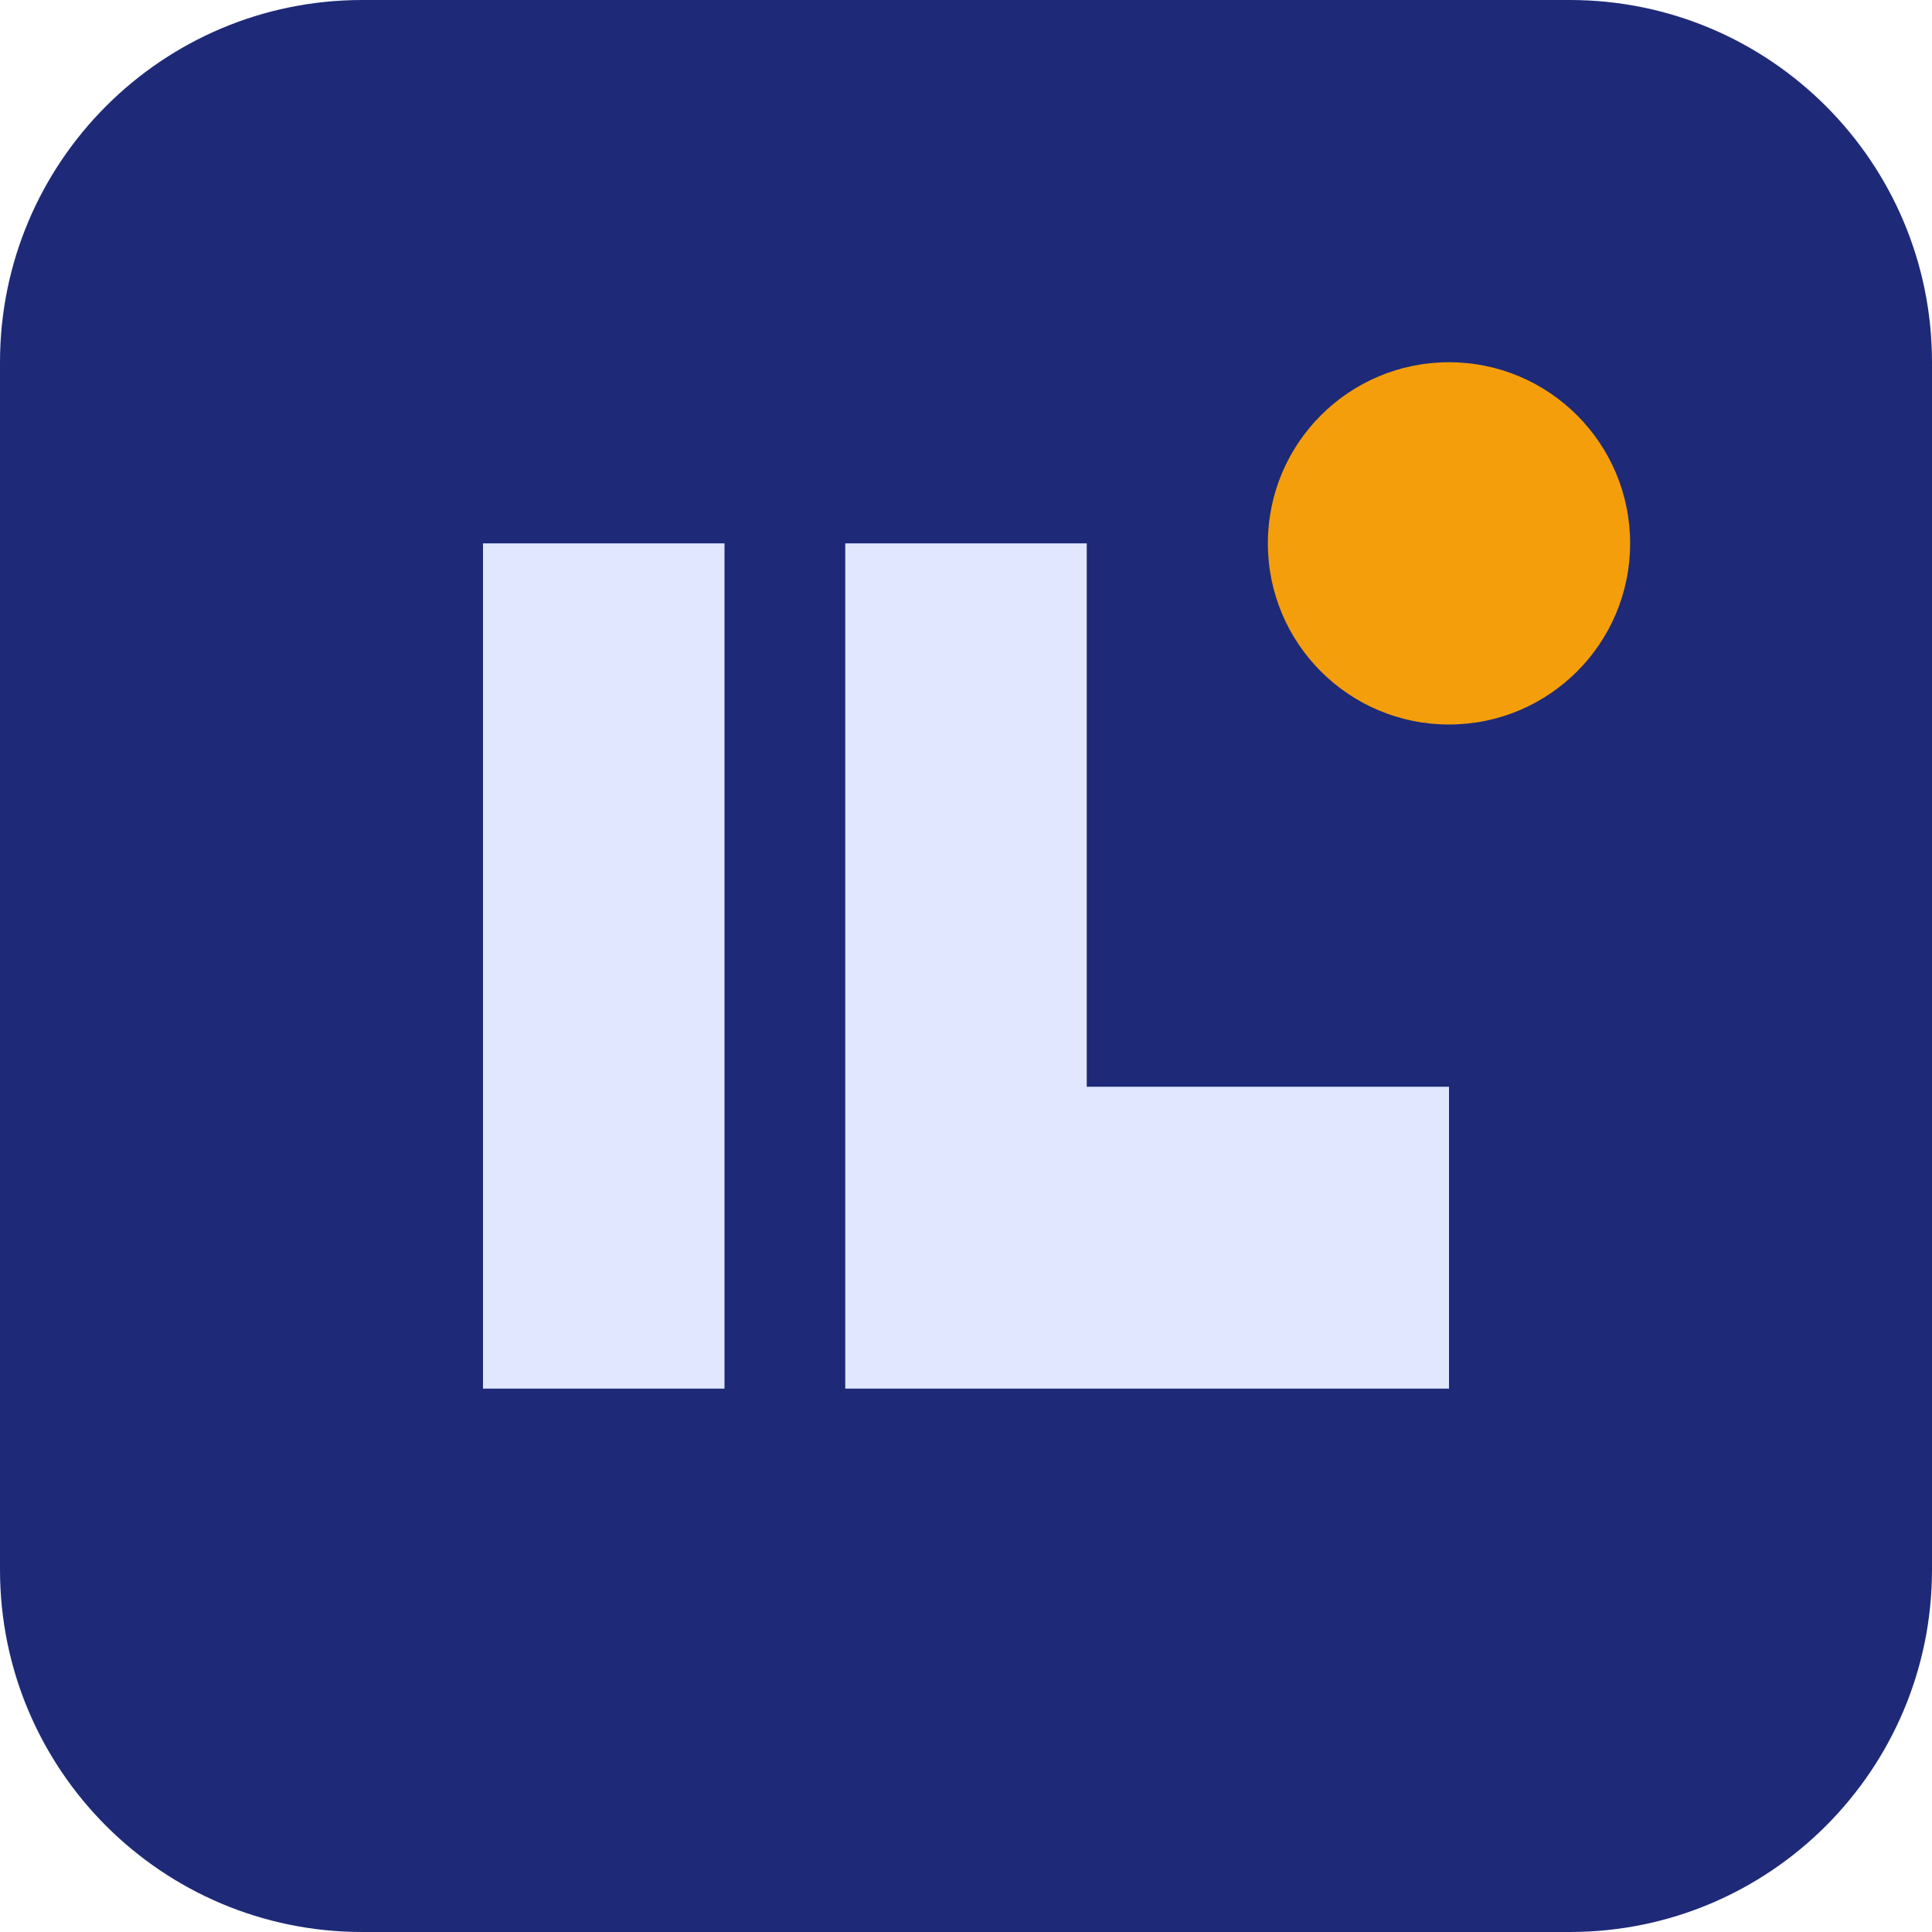
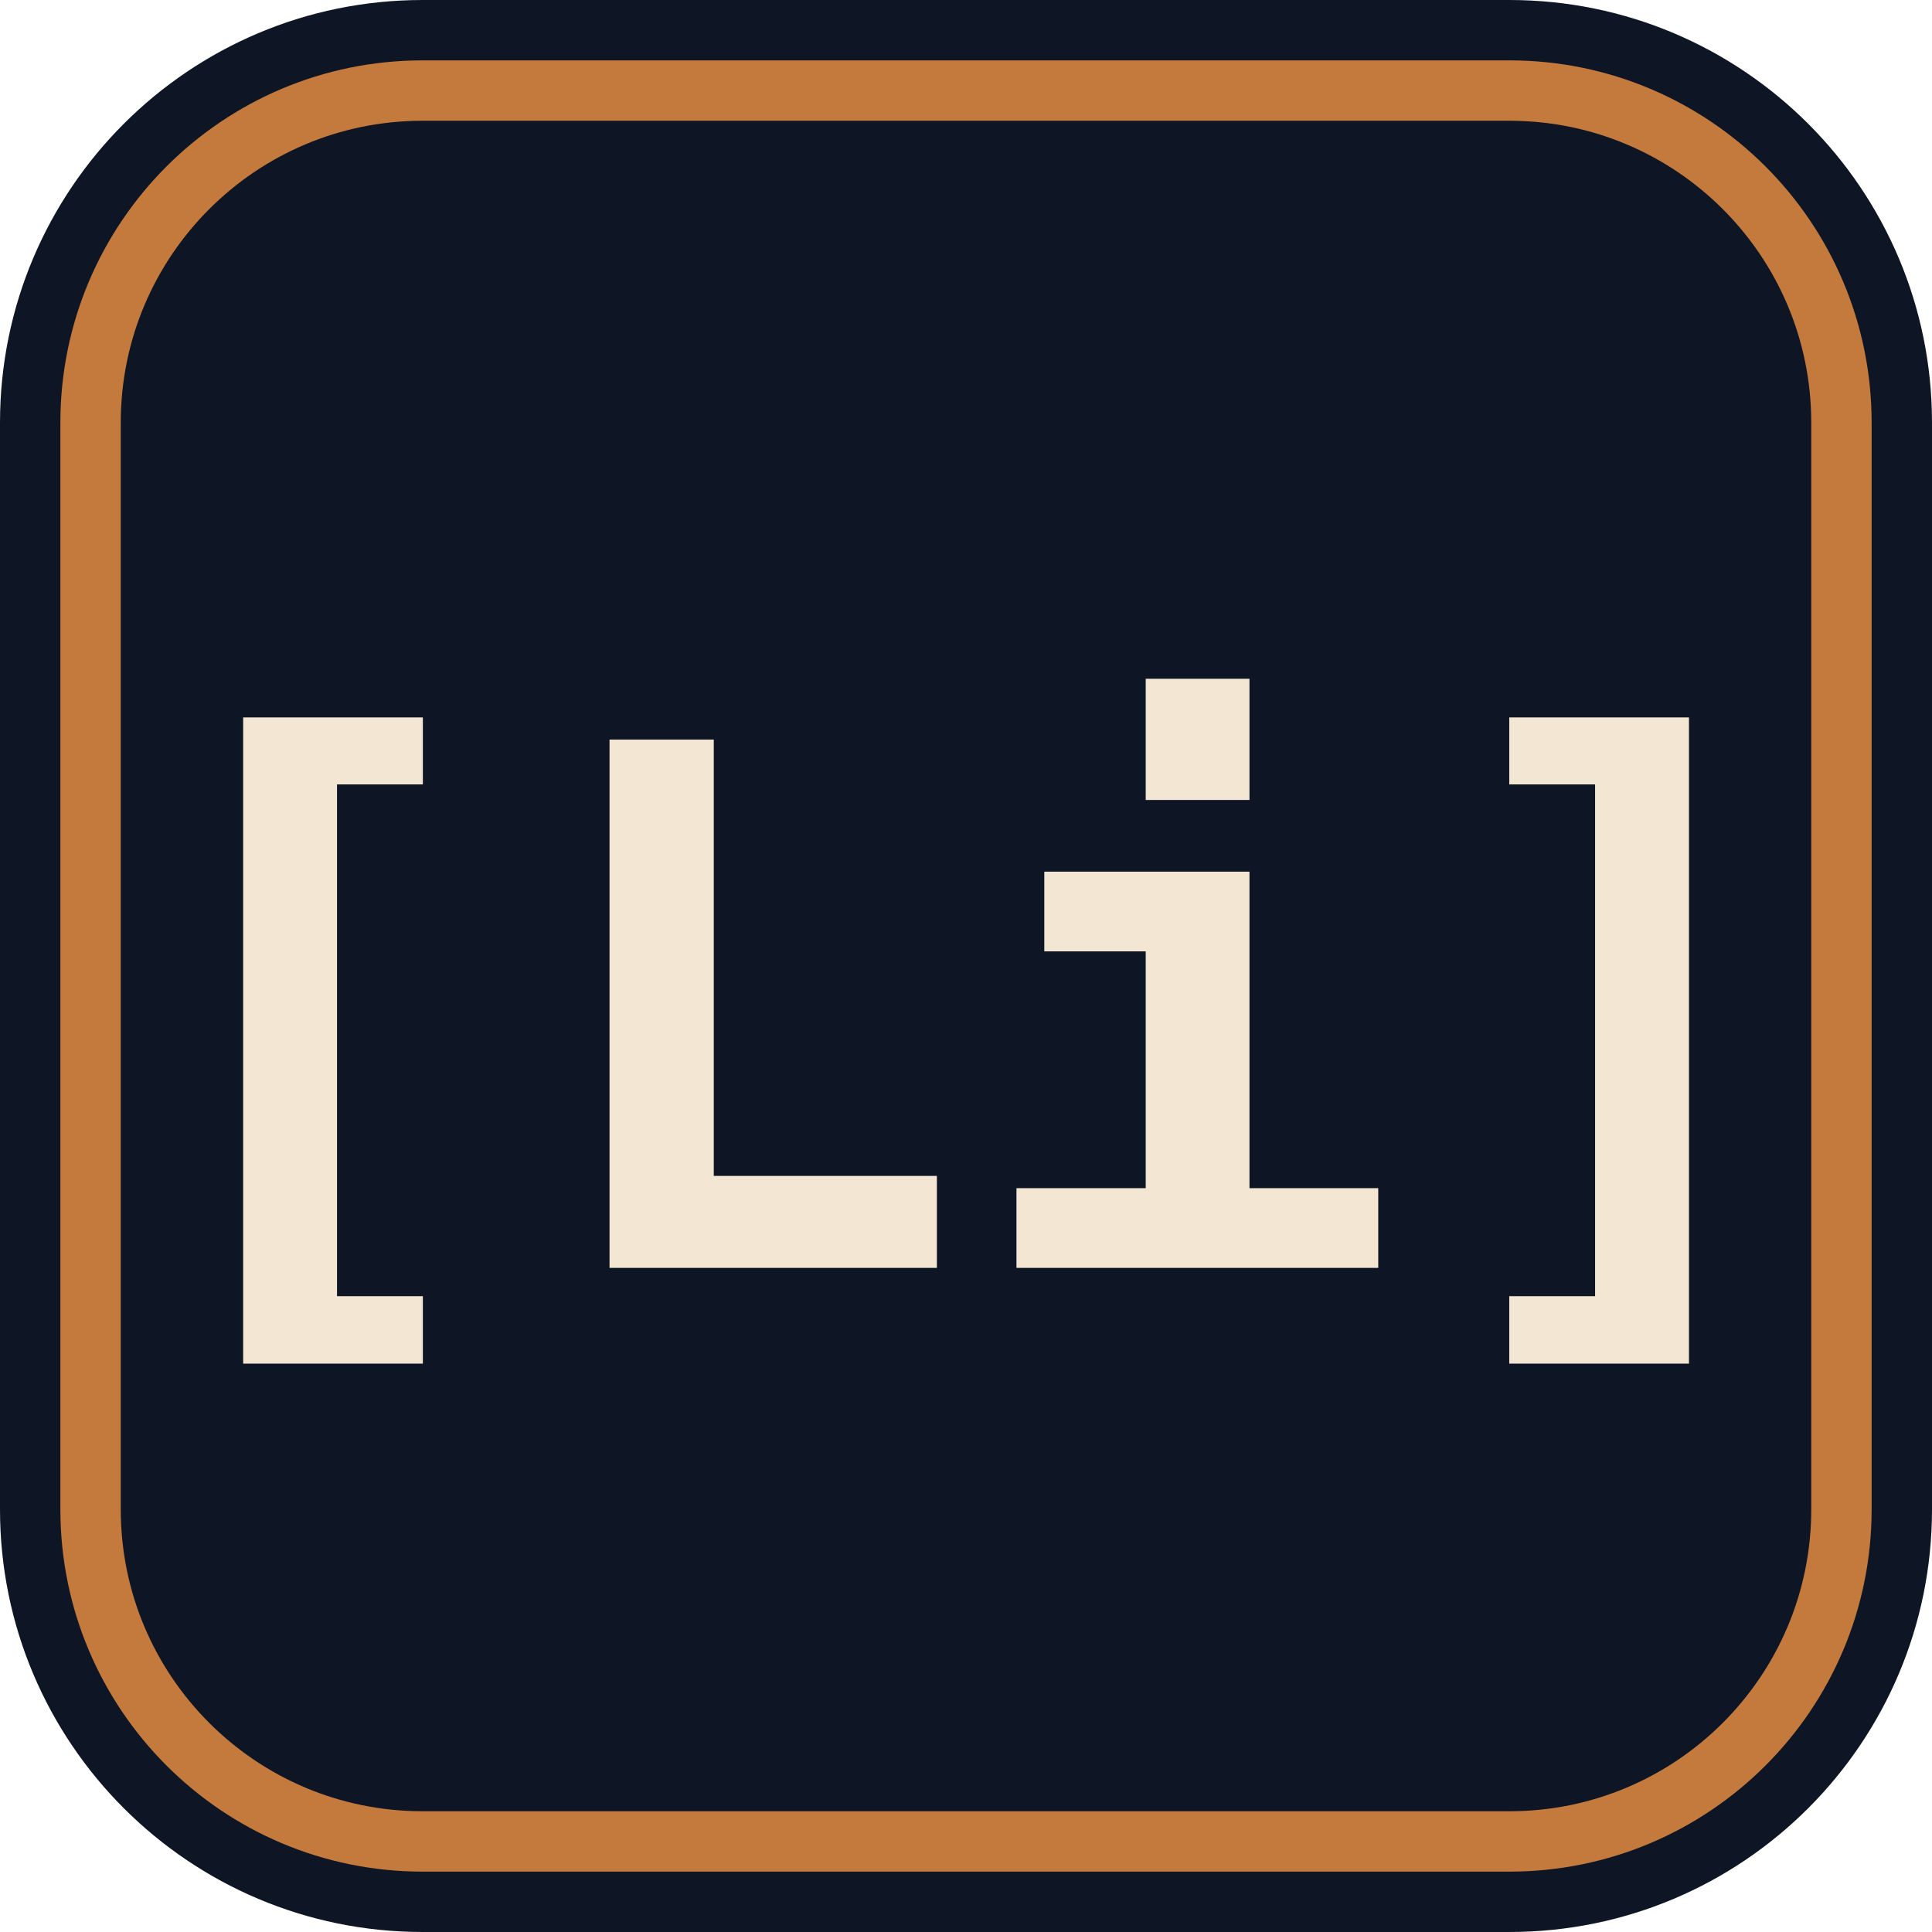
<svg xmlns="http://www.w3.org/2000/svg" viewBox="0 0 64 64">
-   <rect width="64" height="64" rx="12" fill="#1e2a78" />
-   <path d="M16 18h8v28h-8zM28 18h8v18h12v10H28z" fill="#e0e7ff" />
-   <circle cx="48" cy="18" r="6" fill="#f59e0b" />
+   <rect width="64" height="64" rx="14" fill="#0e1626" />
+   <rect x="3" y="3" width="58" height="58" rx="11" fill="none" stroke="#c47a3d" stroke-width="2" />
+   <text x="32" y="42" text-anchor="middle" font-family="ui-monospace, SFMono-Regular, Menlo, Consolas, monospace" font-size="24" font-weight="700" fill="#f3e7d3">[Li]</text>
</svg>
